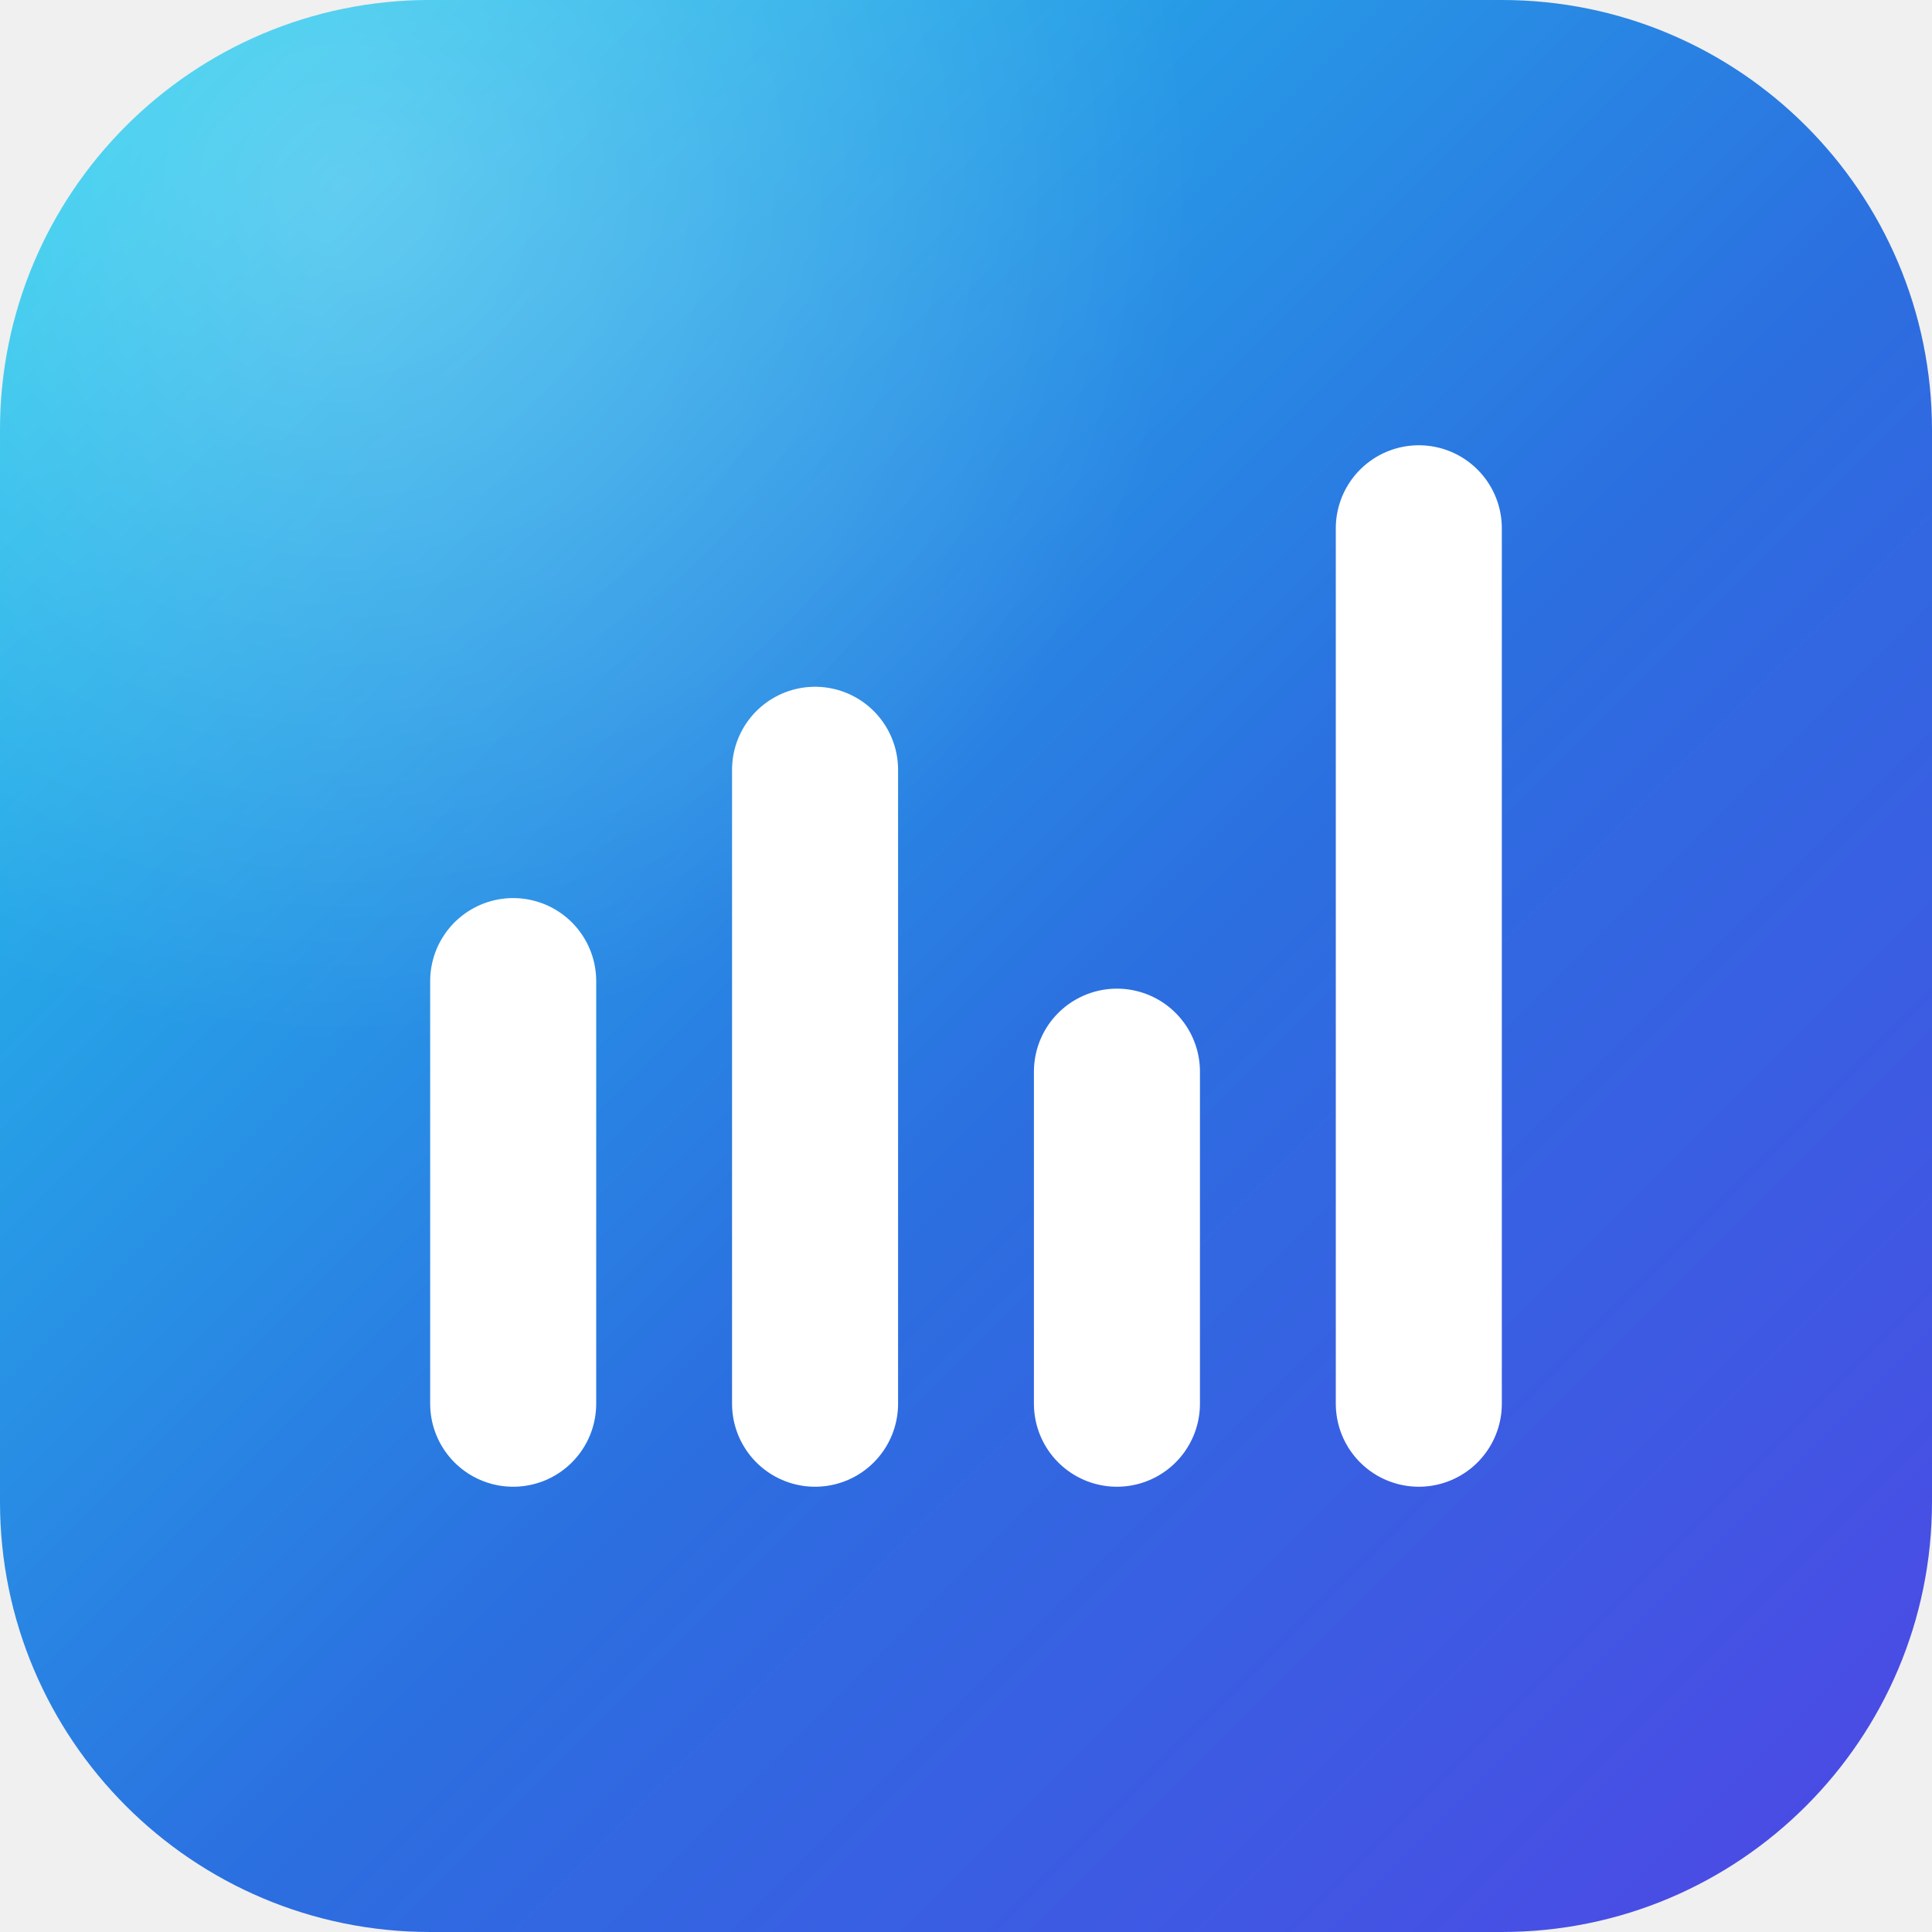
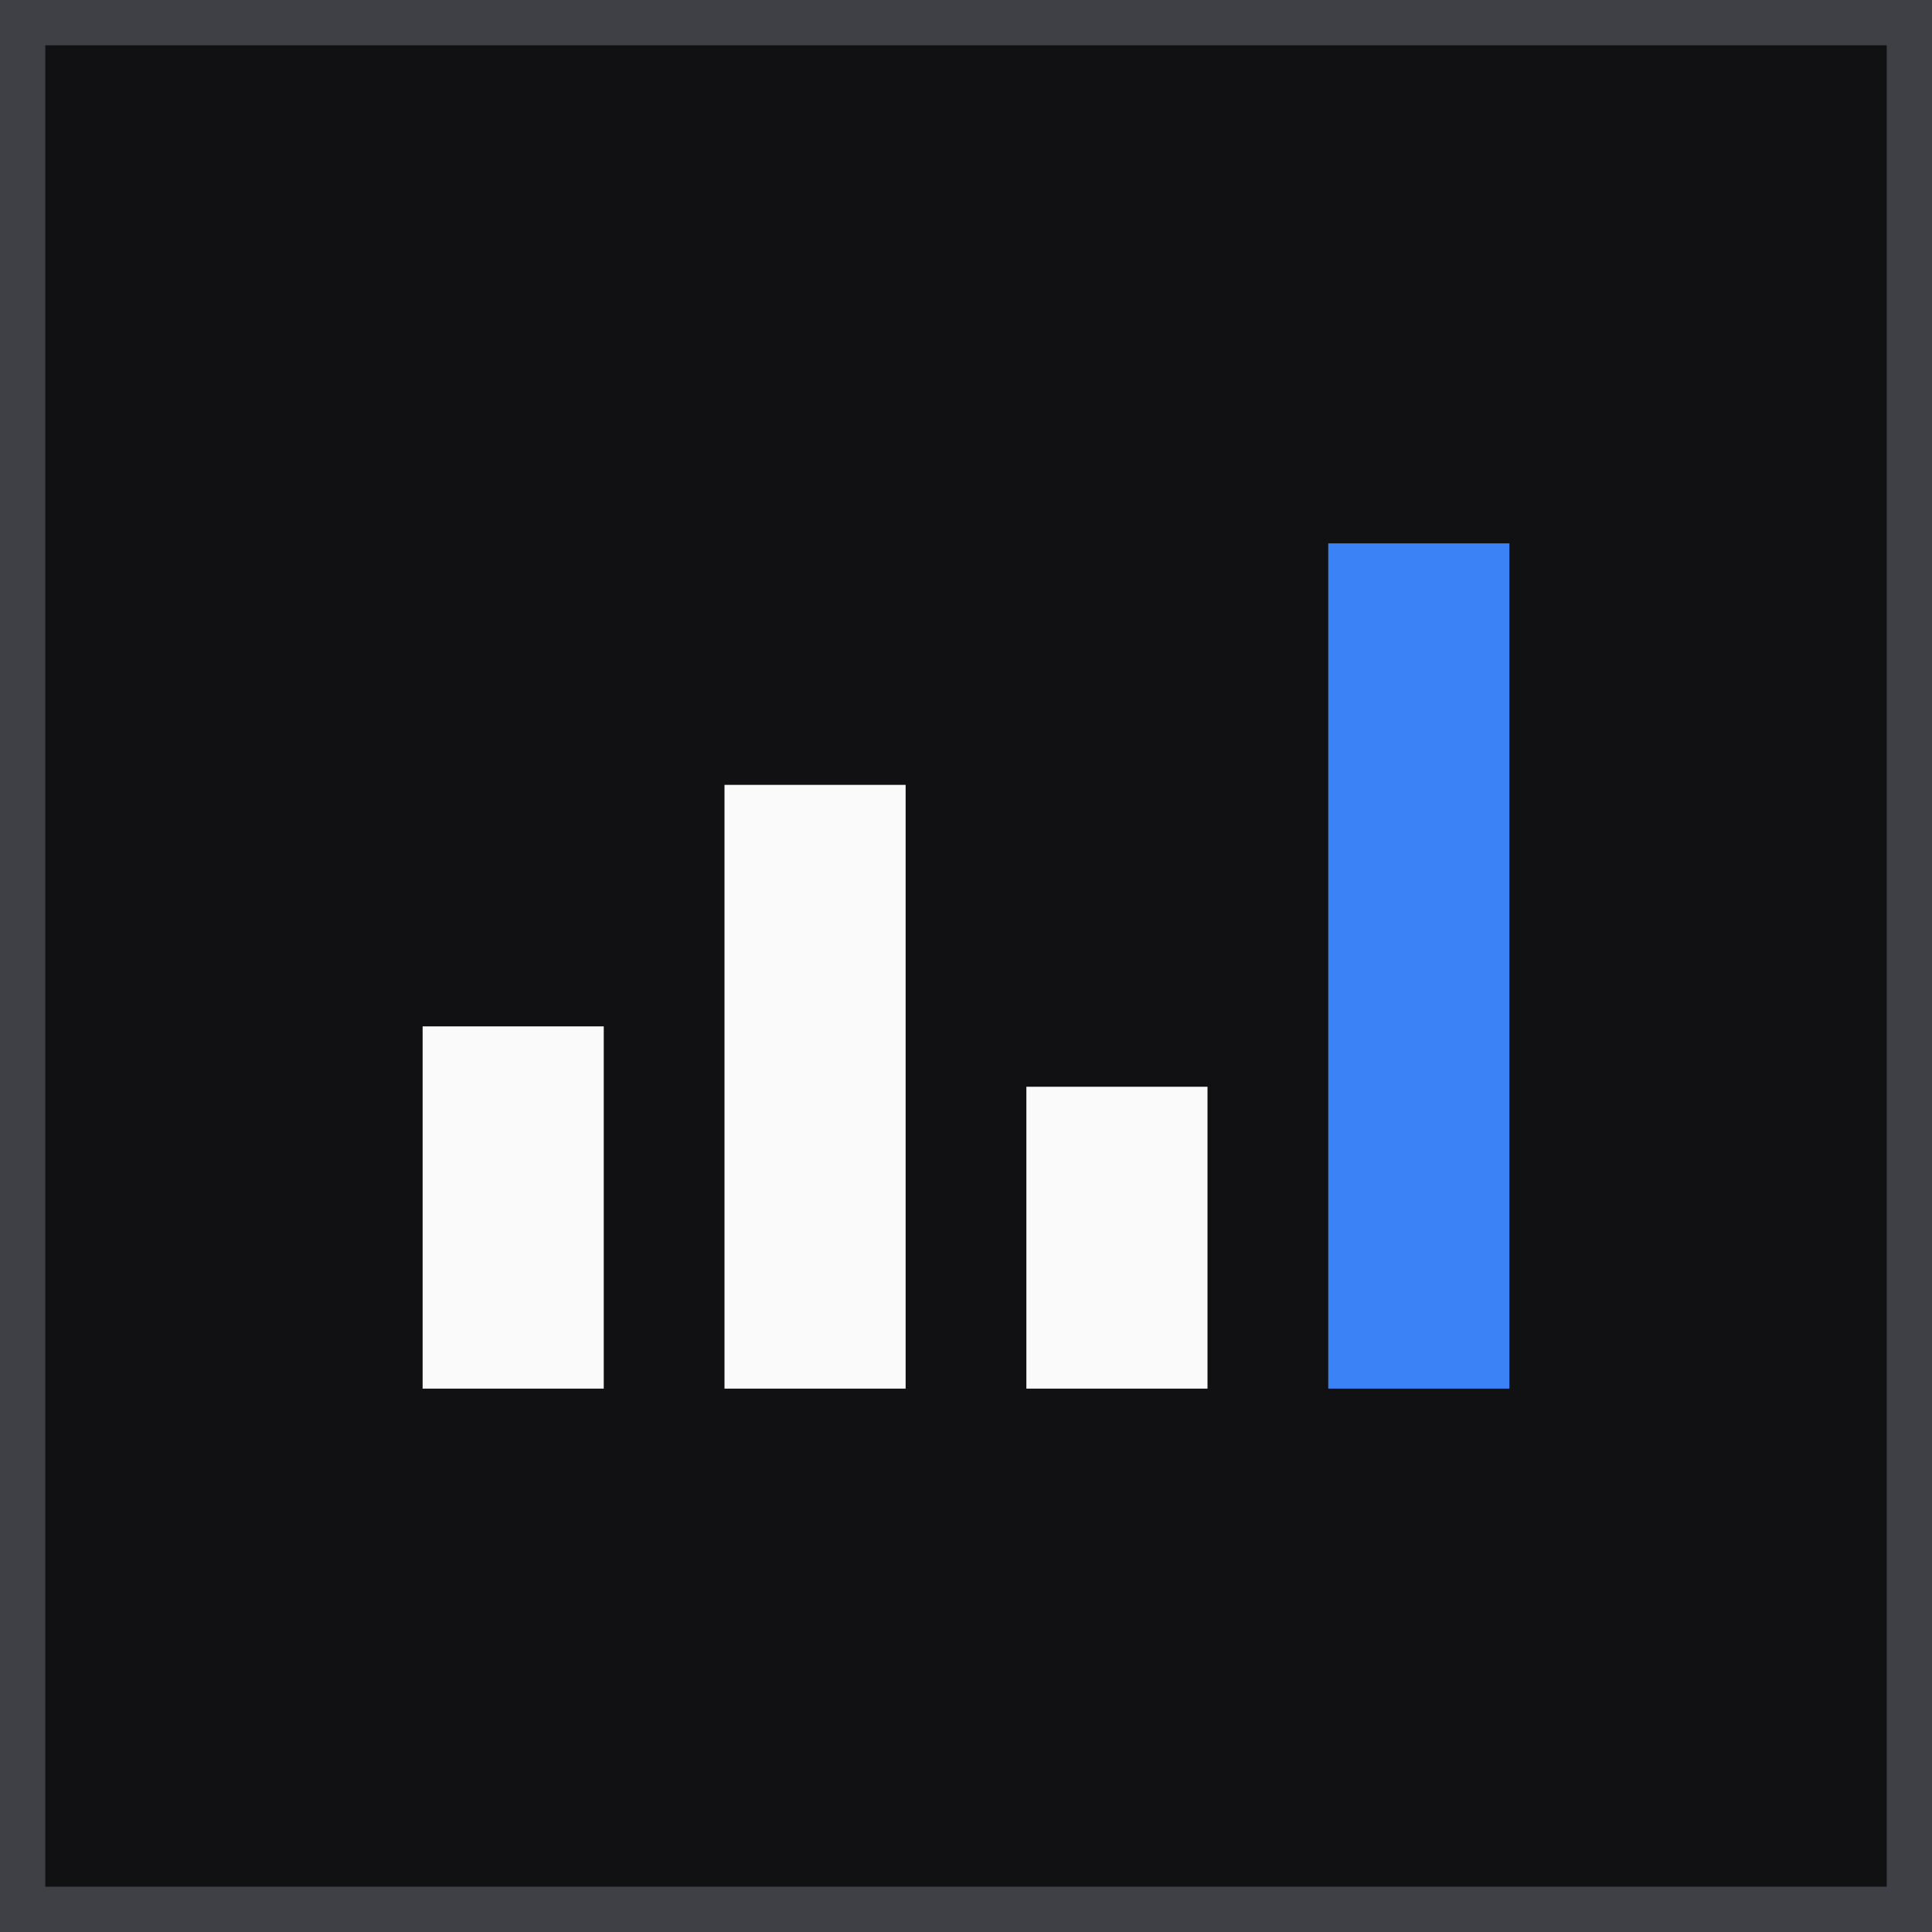
<svg xmlns="http://www.w3.org/2000/svg" viewBox="0 0 512 512">
-   <defs>
-     <linearGradient id="bg" x1="0" y1="0" x2="1" y2="1">
-       <stop offset="0" stop-color="#22D3EE" />
-       <stop offset=".55" stop-color="#2B6FE0" />
-       <stop offset="1" stop-color="#4F46E5" />
-     </linearGradient>
-     <radialGradient id="glow" cx="18%" cy="10%" r="80%">
-       <stop offset="0" stop-color="#FFFFFF" stop-opacity=".28" />
-       <stop offset=".55" stop-color="#FFFFFF" stop-opacity="0" />
-     </radialGradient>
-   </defs>
-   <rect width="512" height="512" rx="114" fill="url(#bg)" />
-   <rect width="512" height="512" rx="114" fill="url(#glow)" />
-   <path d="M136 372V260M216 372V204M296 372V284M376 372V140" stroke="#FFFFFF" stroke-width="44" stroke-linecap="round" fill="none" />
+   <rect width="512" height="512" fill="#111113" />
+   <rect x="6" y="6" width="500" height="500" fill="none" stroke="#3F3F46" stroke-width="12" />
+   <path d="M112 272h48v96h-48zM192 208h48v160h-48zM272 288h48v80h-48z" fill="#FAFAFA" />
+   <path d="M352 144h48v224h-48z" fill="#3B82F6" />
</svg>
